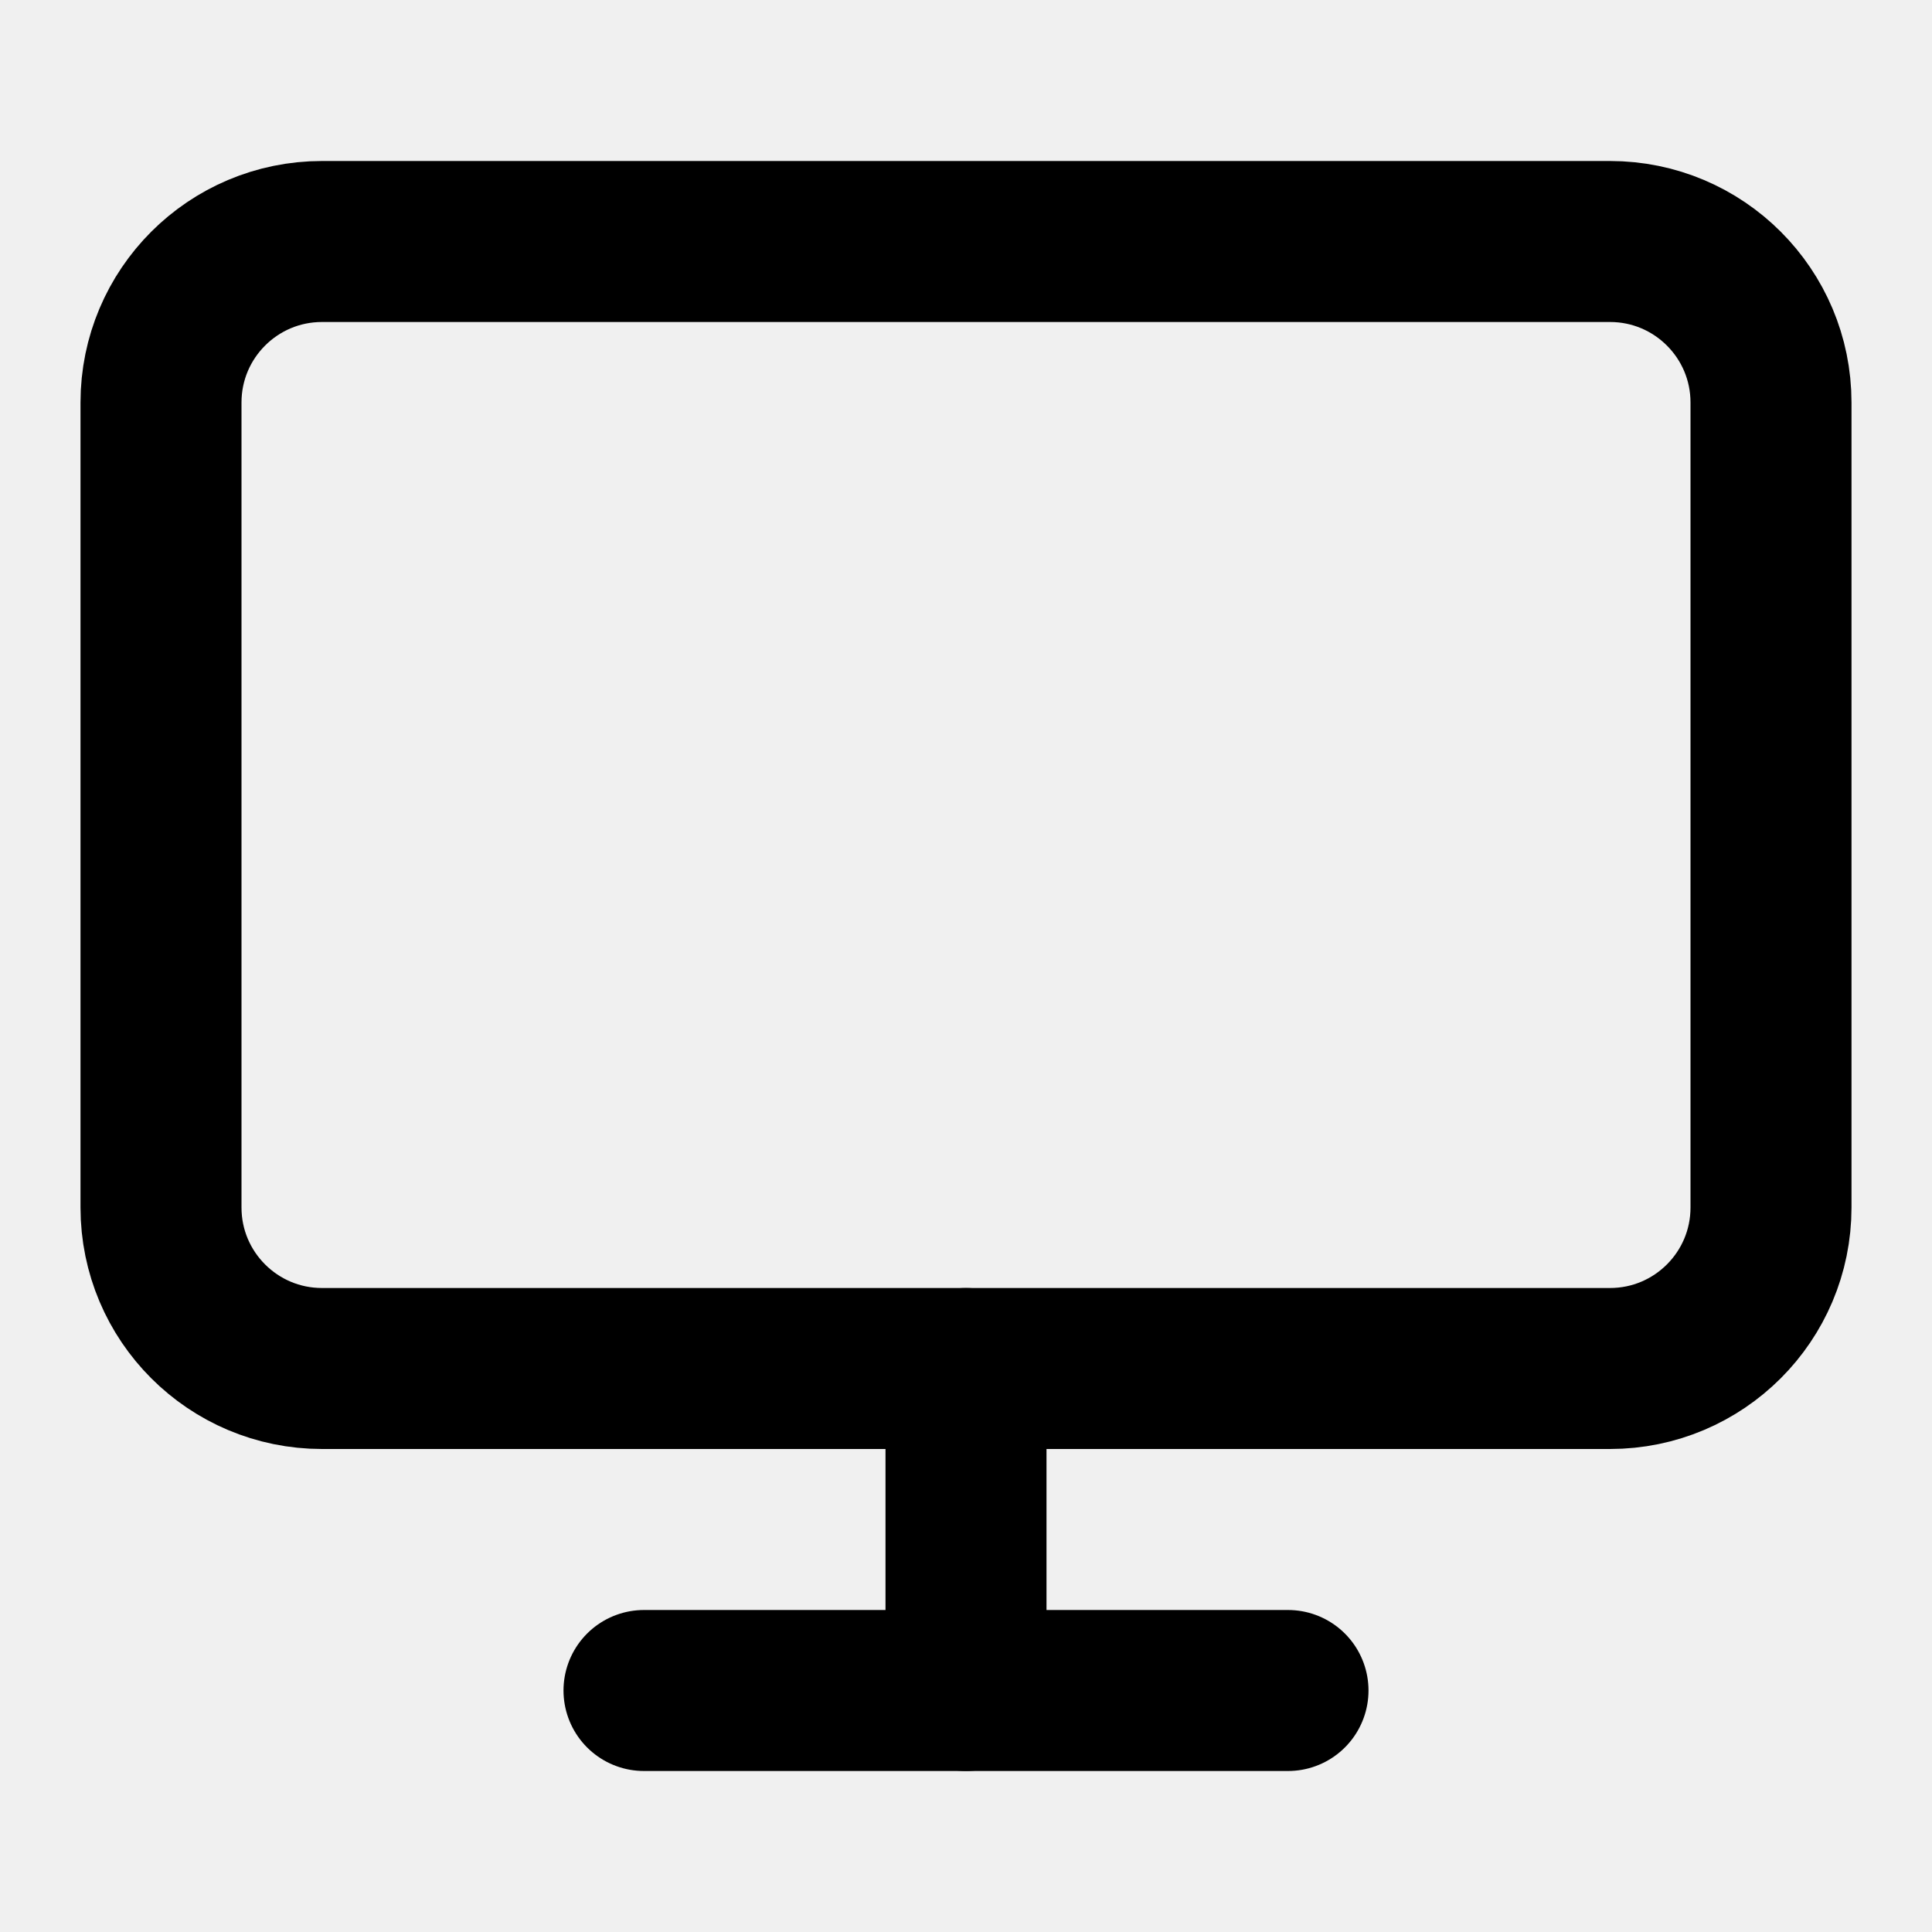
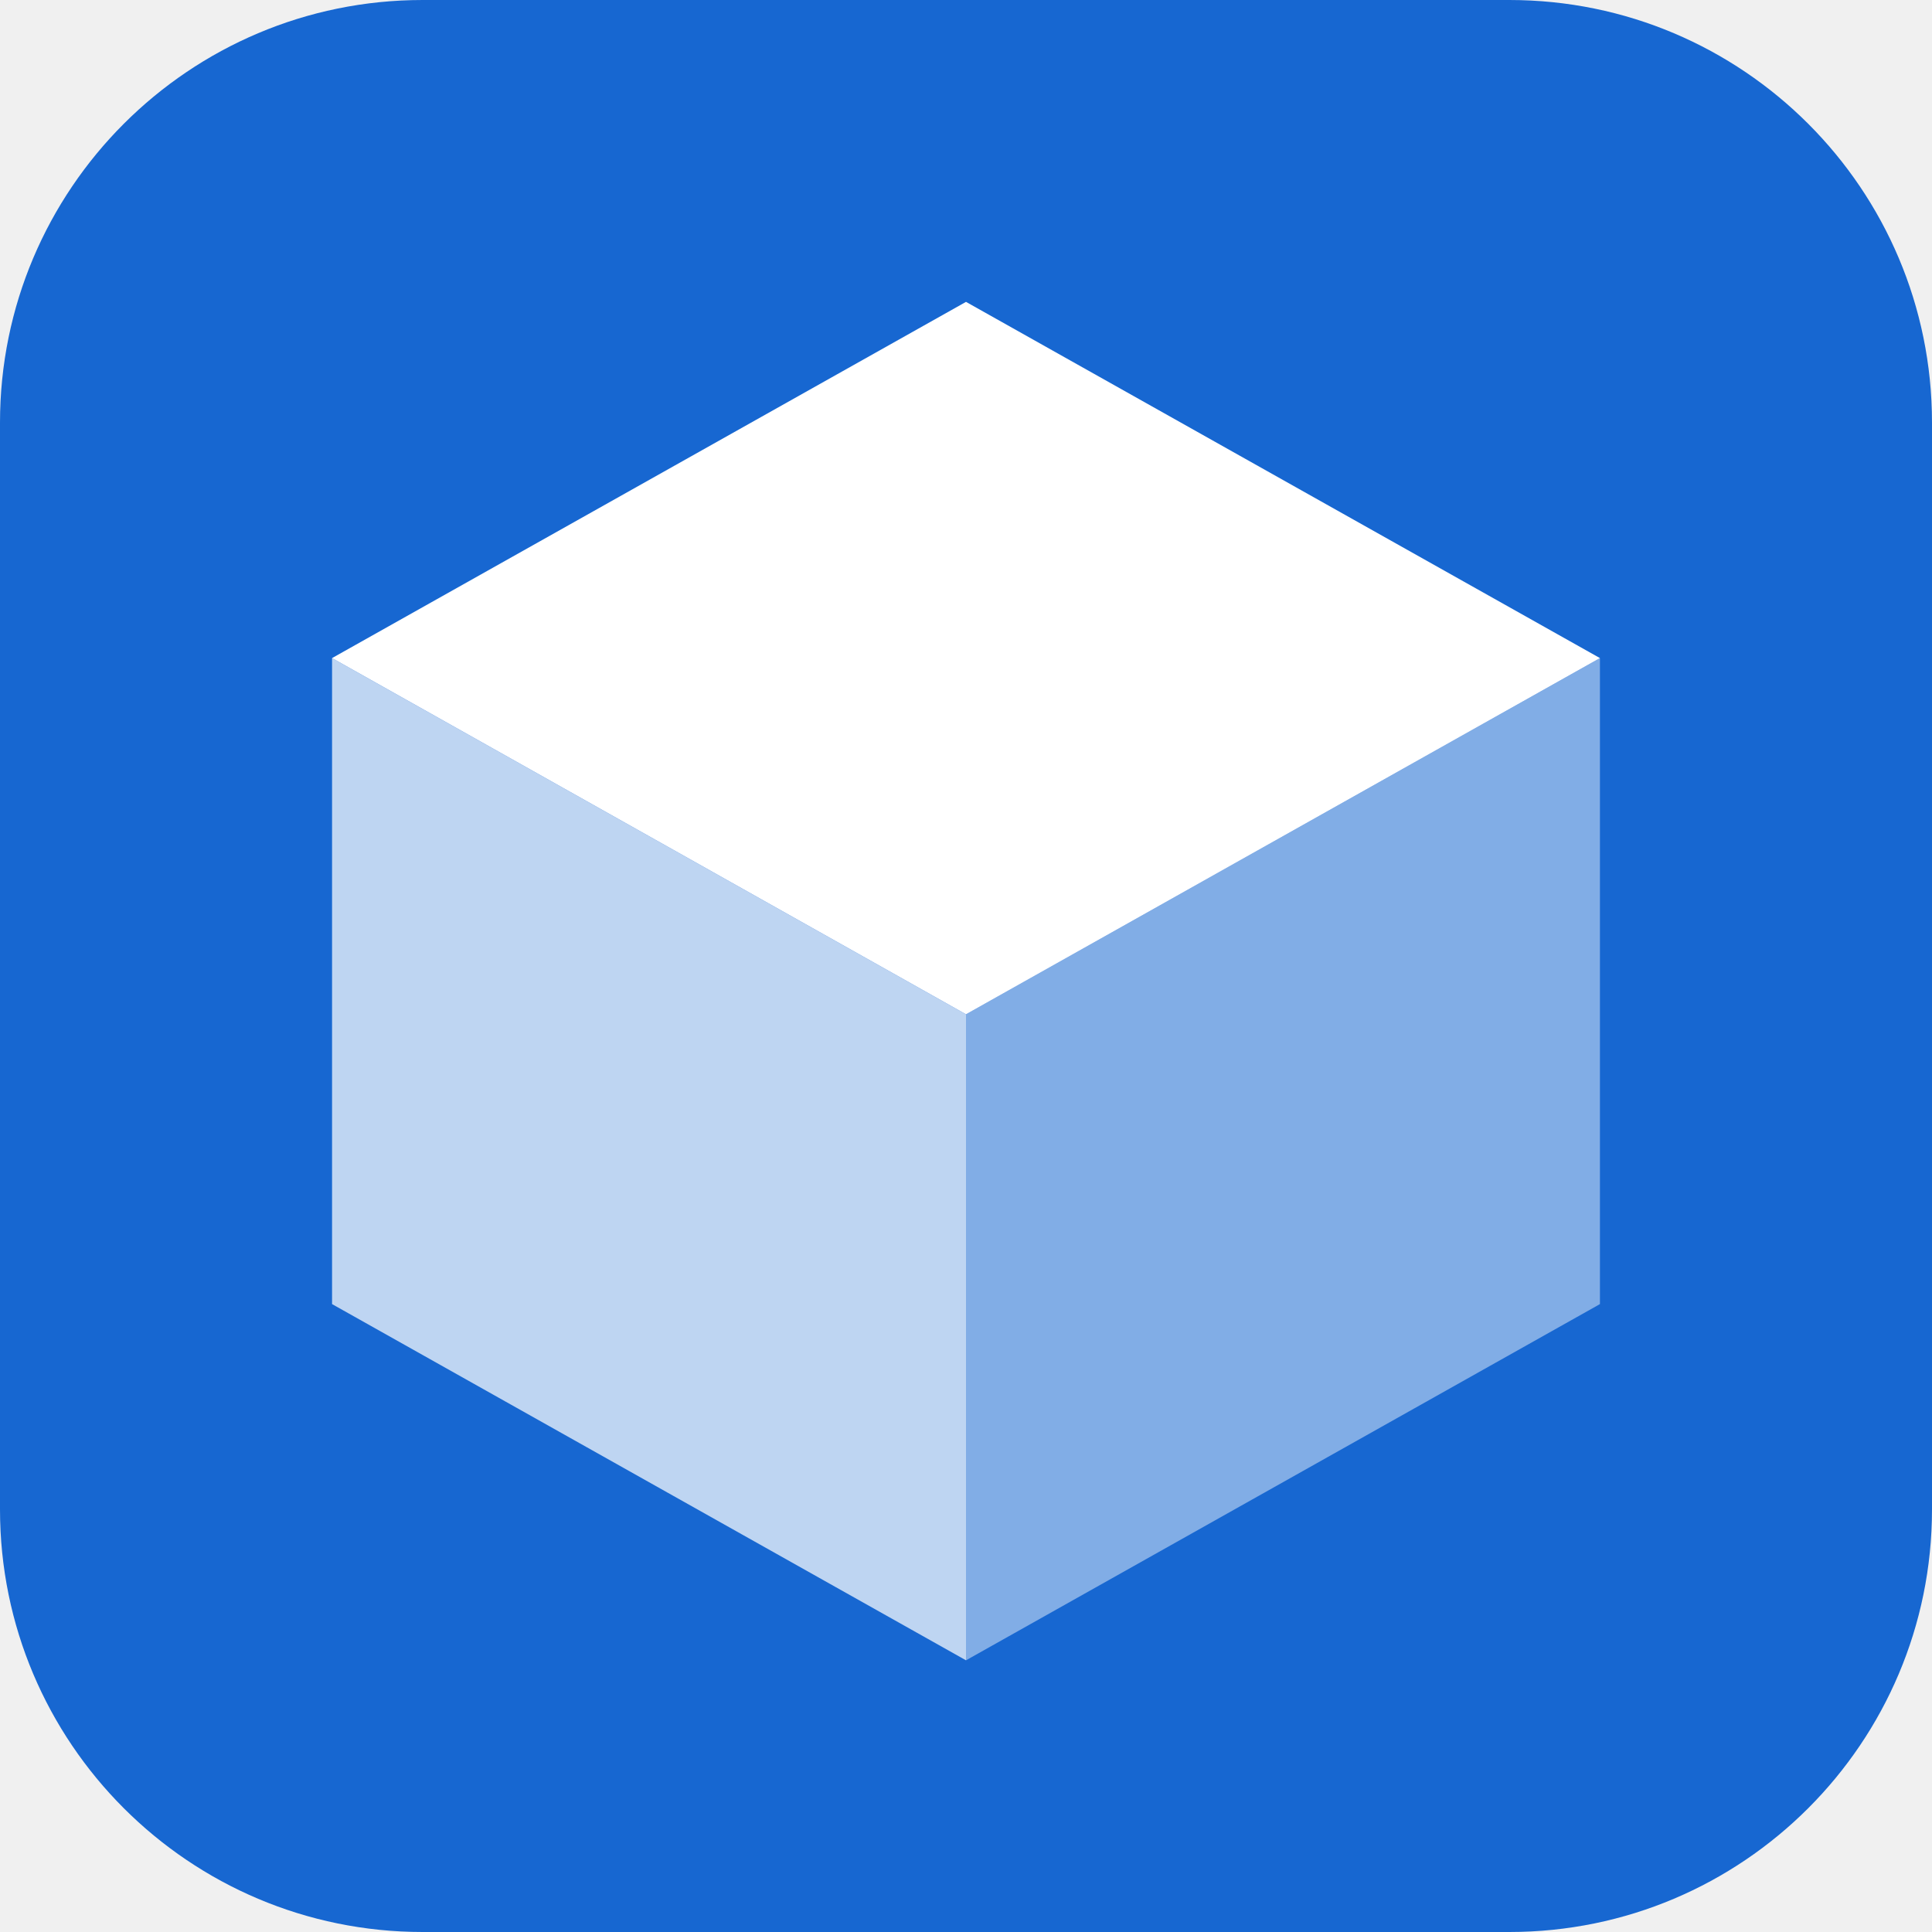
- <svg xmlns="http://www.w3.org/2000/svg" viewBox="0 0 24 24" fill="none" stroke="currentColor" stroke-width="2" stroke-linecap="round" stroke-linejoin="round">
-   <rect x="2" y="3" width="20" height="14" rx="2" ry="2" />
-   <line x1="8" y1="21" x2="16" y2="21" />
-   <line x1="12" y1="17" x2="12" y2="21" />
+ <svg xmlns="http://www.w3.org/2000/svg" viewBox="0 0 32 32">
+   <rect width="32" height="32" rx="7" fill="#1767d1" />
+   <path d="M16 5 26.5 10.9 16 16.8 5.5 10.9Z" fill="#fff" />
+   <path d="M5.5 10.9 16 16.8V27.5L5.5 21.6Z" fill="#fff" fill-opacity=".72" />
+   <path d="M26.5 10.9V21.6L16 27.5V16.8Z" fill="#fff" fill-opacity=".46" />
</svg>
